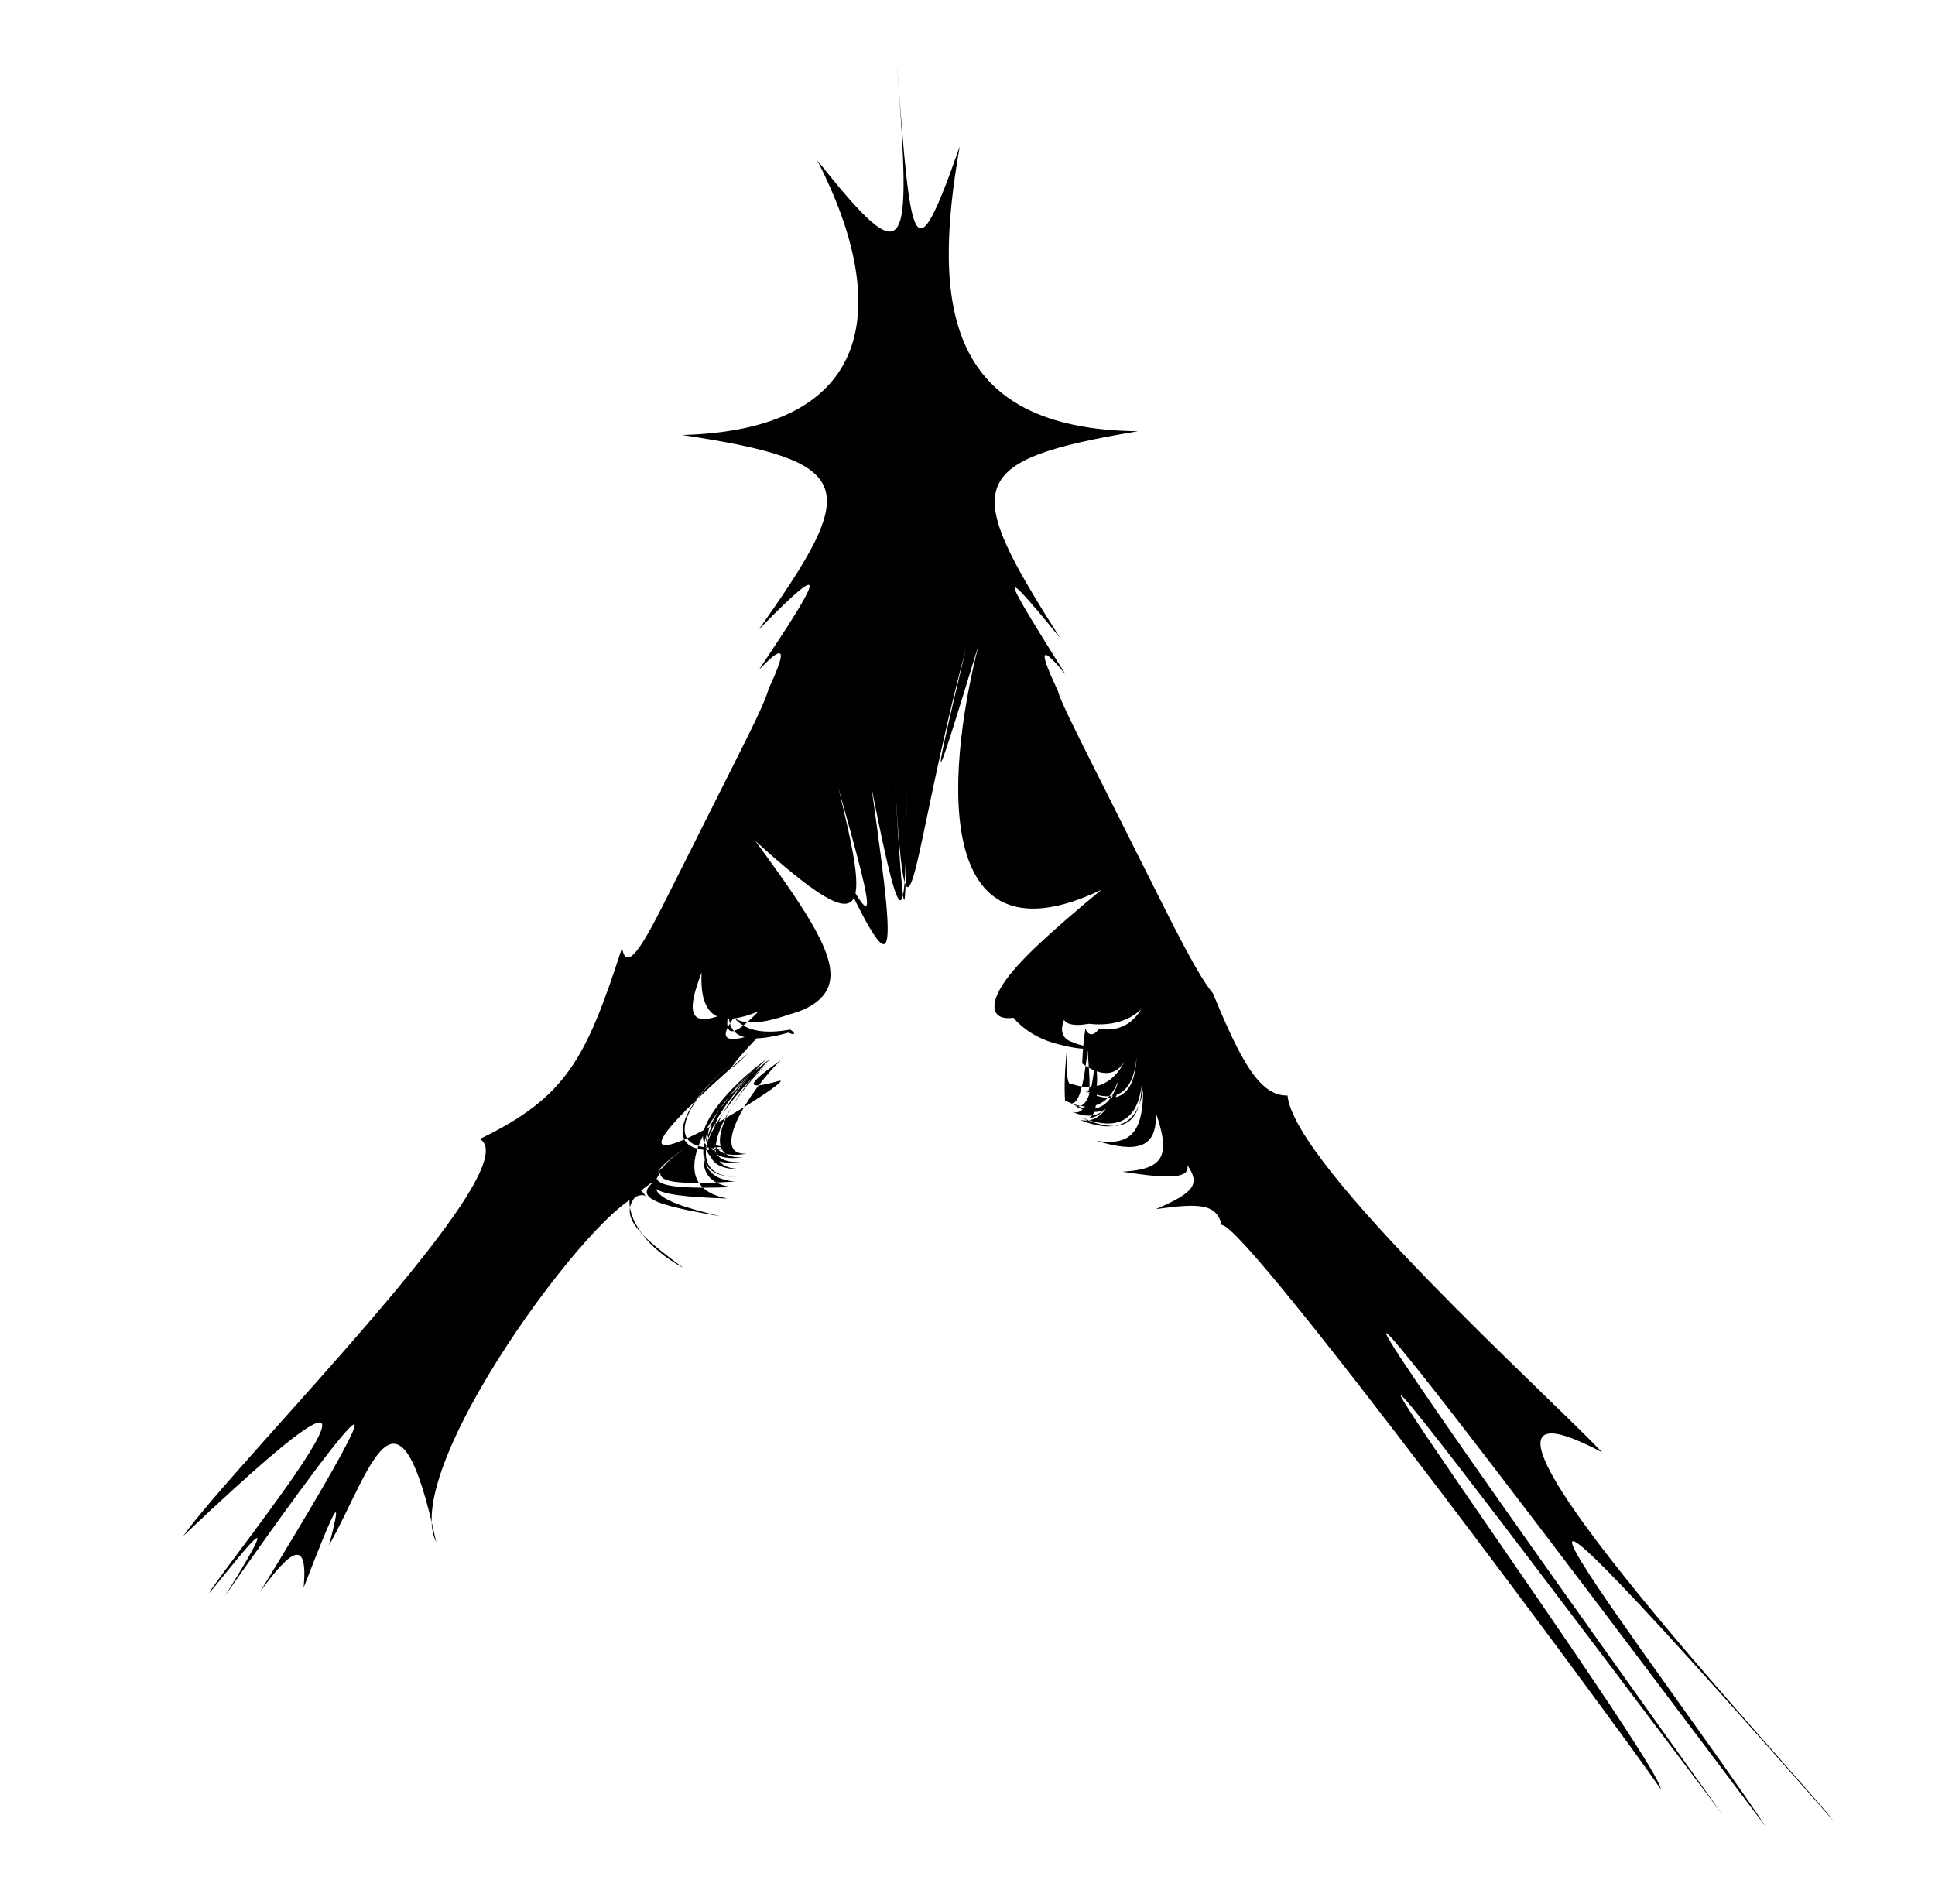
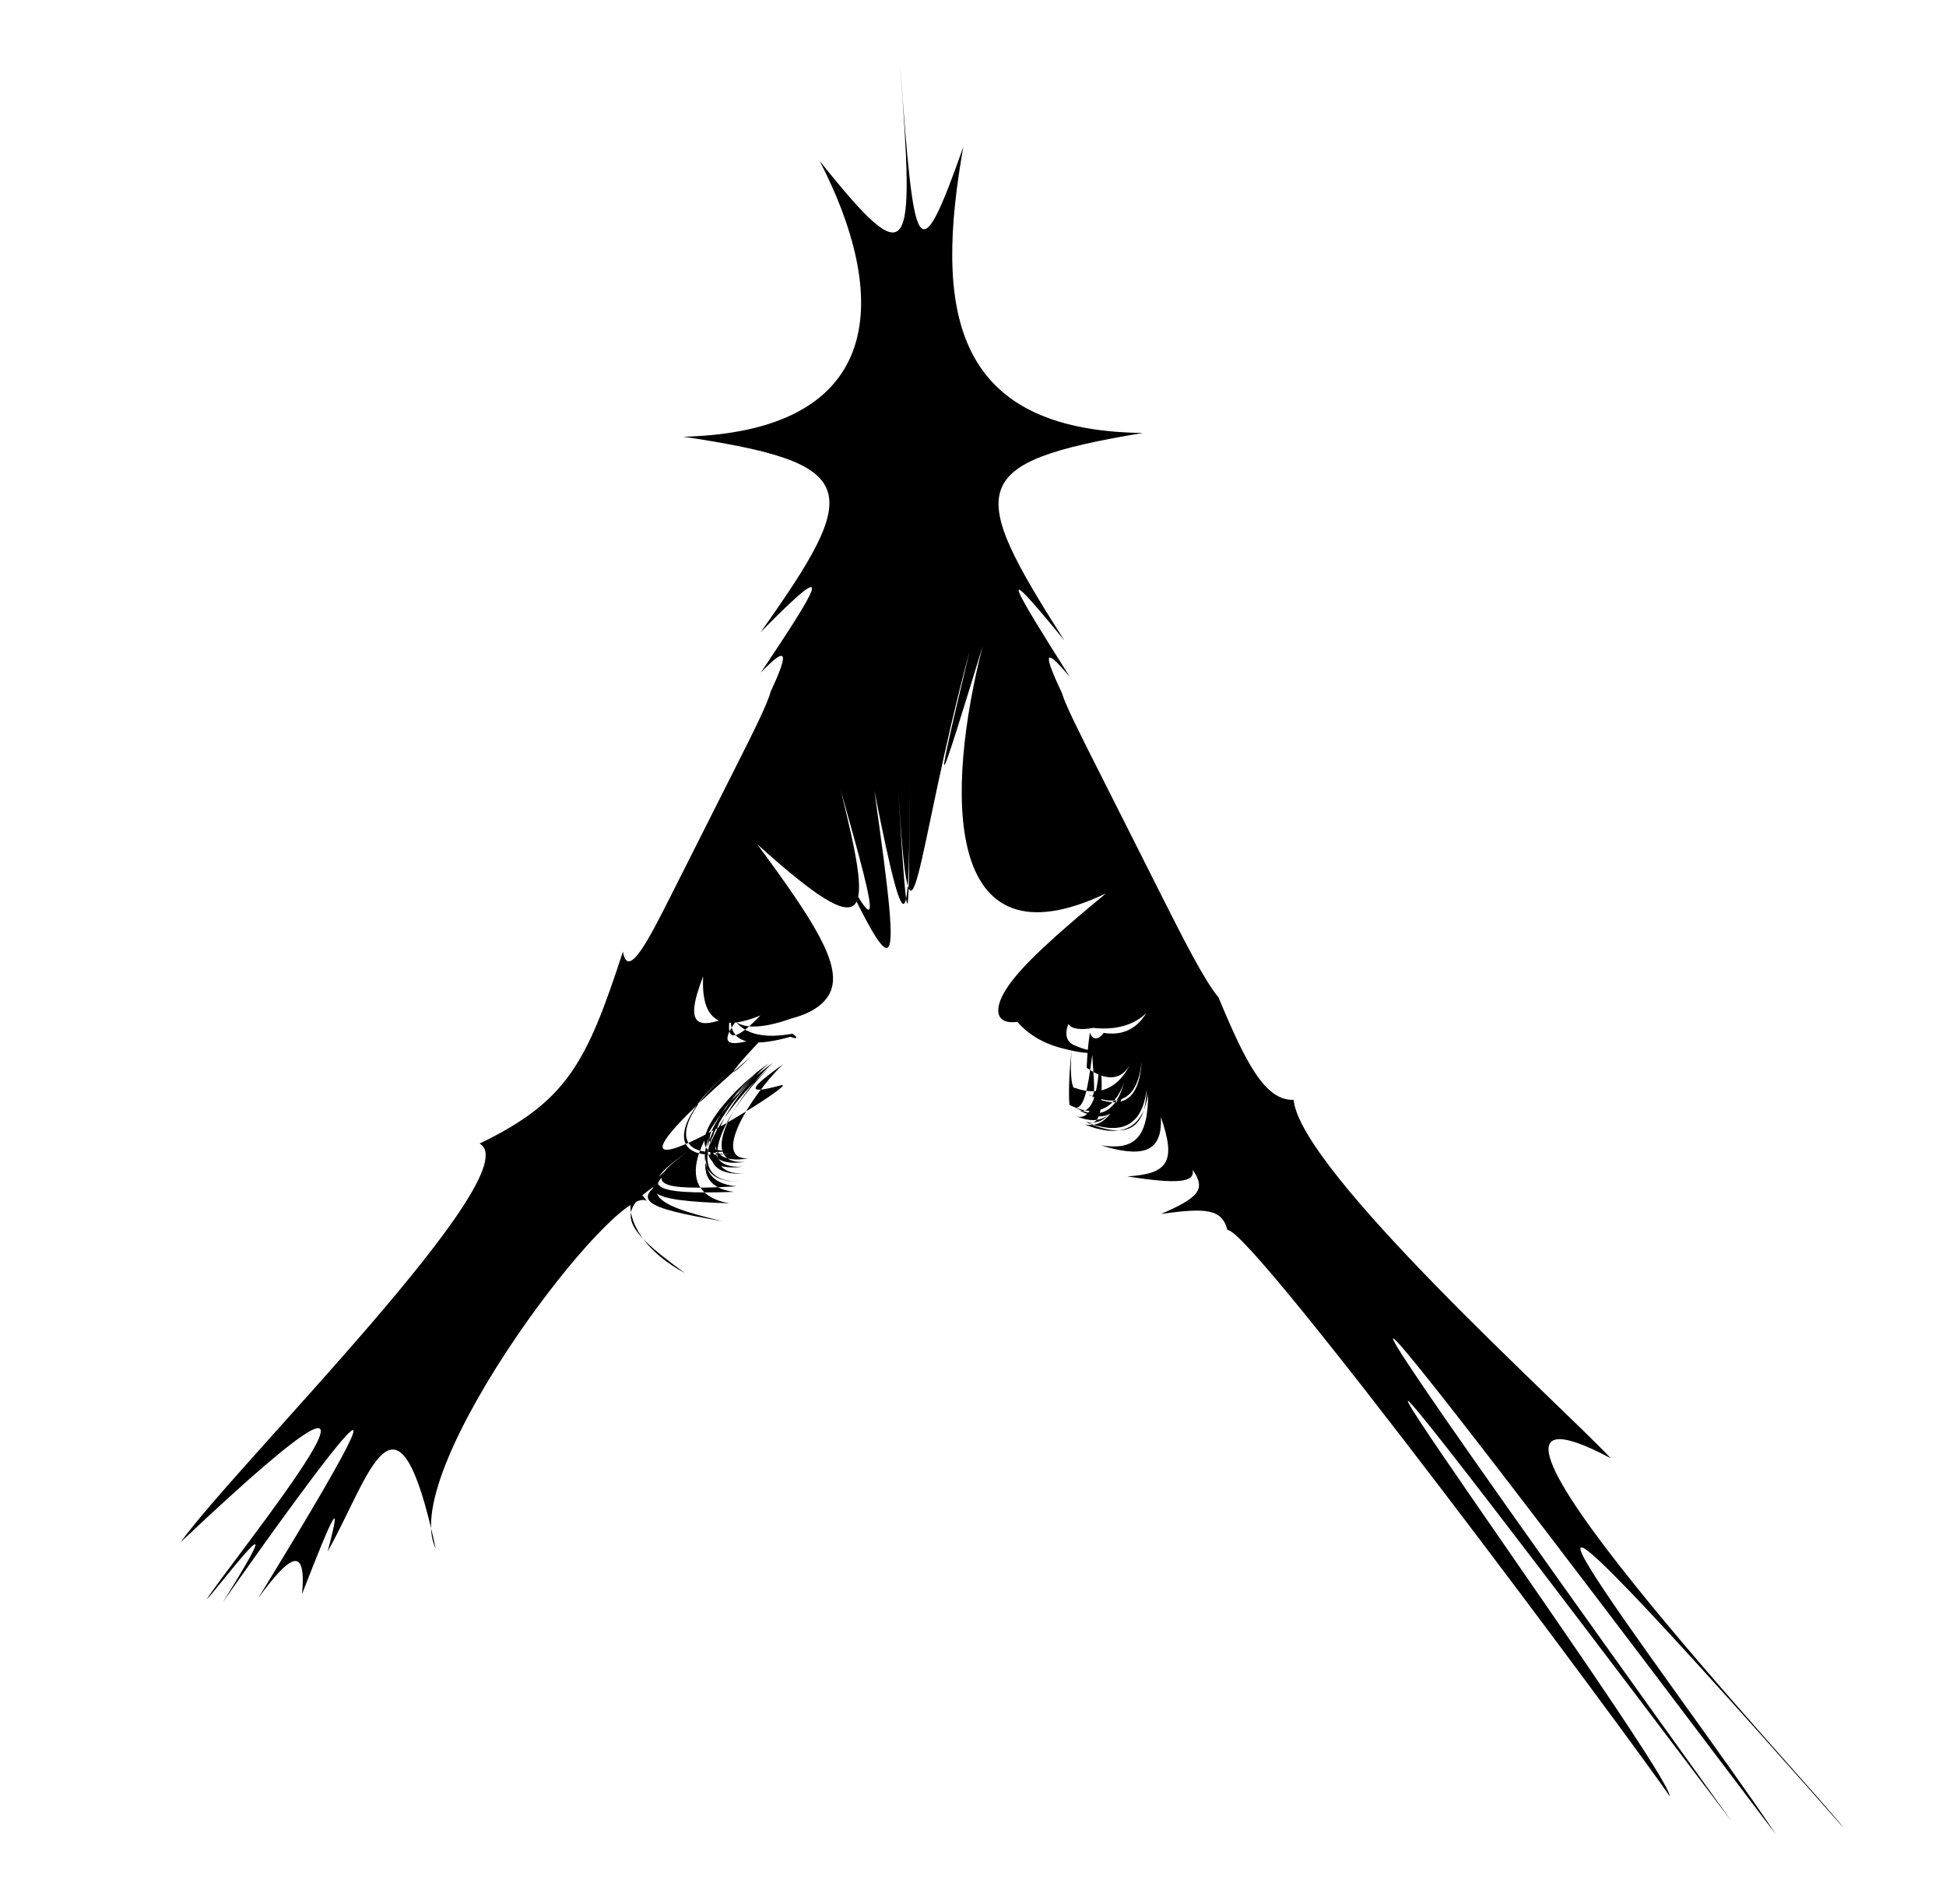
- <svg xmlns="http://www.w3.org/2000/svg" width="247" height="243" viewBox="0 0 247 243" fill="none">
-   <path d="M114.54 8.72C116.28 32.4 116.11 35.3 104.32 20.46C113.83 39.04 111.72 54.88 87.07 55.53C109.7 58.92 109.78 62.11 96.84 80.38C106.92 70.07 103.98 74.84 96.86 85.53C100.61 81.57 100.17 83.52 98.1 87.96C97.75 89.43 95.77 93.38 93.74 97.42C91.04 102.8 88.26 108.33 85.51 113.81C82.75 119.3 80.03 124.73 79.4 120.99C74.82 135.1 72.34 140.03 61.24 145.4C67.84 149 30.41 186.23 23.38 196.08C59.77 161.56 29.39 198.93 26.67 203.36C27.49 202.72 38.76 187.63 28.72 203.73C29.46 202.62 62.47 155.34 33.18 203.23C37.18 197.71 39.33 196.33 38.76 202.66C42.71 192.45 43.93 189.95 42 197.26C47.33 187.78 50.74 173.77 55.68 196.86C50.7 186.82 79.06 149.83 82.42 152.72C80.27 149.03 77.53 156.59 87.26 161.87C78.7 155.61 77.88 153.66 86.2 149.18C79.7 152.57 82.04 153.55 91.99 155.26C82.7 153.06 81.01 151.6 87.59 146.83C80.2 151.66 82.35 152.66 92.85 152.99C84.69 151.49 89.61 142.7 97.07 136.03C90.59 142.14 86.64 150.35 94.32 150.24C86.35 150.42 90 142.27 96.52 136.15C90.23 141.73 86.81 149.34 94.57 148.34C87.74 148.71 92.09 140.49 97.85 135.2C91.19 140.02 85.94 147.78 93.3 146.56C83.61 148.3 86.53 141.06 93.85 135.47C86.73 140.93 84 148.05 93.53 146.19C86.72 147.39 92.16 139.61 98.35 135.16C93.17 140 88.74 148.16 94.88 147.72C87.53 148.86 90.75 141.39 96.62 136.08C90.63 141.84 87.27 149.76 94.79 149.2C88.1 149.47 92.28 141.28 97.95 135.74C91.25 141.82 86.03 150.56 93.45 151.54C83.14 151.88 80.74 151.08 87.86 146.26C81.26 150.82 84.13 151.38 93.8 150.83C86.48 150.17 90.69 141.8 96.57 136.09C90.94 141.3 88.18 148.57 95.32 147.27C90.49 147.56 95.58 139.29 99.69 135.3C95.37 138.44 94.82 139.25 99.47 137.97C102.53 137.29 67.09 159.07 95.59 134.35C91.96 138.01 93.18 136.02 97.41 131.68C92.07 133.53 91.21 132.8 94.86 128.35C88.69 131.39 87.03 130.7 89.56 124.14C89.24 130.49 92.43 130.92 96.81 129.11C93.9 132.14 92.17 132.93 93.08 128.78C92.53 133.42 96.83 132.88 100.63 131.82C101.41 132.17 101.69 131.99 100.88 131.43C97.75 131.97 93.52 132.13 92.46 127.16C92.6 131.58 97.02 130.81 100.75 129.49C103.26 128.84 105.09 127.65 105.74 125.95C107.04 122.55 103.62 117.14 96.41 107.34C111.26 120.75 110.94 116.61 106.99 100.49C111.9 117.92 112.97 122.38 103.48 102.94C114.48 126.8 114.91 126.75 111.25 100.54C115.51 122.13 115.66 117.56 115.72 99.13C115.66 117.57 115.57 122.13 114.25 100.21C115.92 126.78 116.37 108.57 123.31 82.8C118.17 104.29 119.53 99.93 124.96 82.18C120.31 100.41 119.74 123.55 140.58 113.59C134.02 119.03 129.85 122.82 128.02 125.64C126.19 128.46 126.71 130.3 129.36 129.92C130.86 131.65 132.9 132.82 135.51 133.4C138.38 134.16 141.83 134.33 144.27 131.95C141.7 134.14 138.83 133.89 136.91 133.03C135.61 132.63 135.26 131.62 135.83 130.18C136.13 130.81 137.35 131 138.94 130.69C141.15 130.93 143.73 130.67 145.67 128.84C144.34 131.04 142.37 131.68 140.29 131.32C139.63 132.28 138.87 132.25 138.55 131.28C138.15 133.91 138.18 135.62 138.13 135.75C140.57 137.49 142.93 137.67 144.08 134.31C142.43 138.62 139.58 139.4 136.64 138.31C136.34 138.55 135.96 136.92 136.23 133.59C135.75 137.72 135.93 140.15 135.95 140.48C138.99 142.02 141.87 141.46 143.12 136.81C141.79 141.65 140.21 143.17 137.97 142.63C141.88 144.2 145.12 143.71 145.72 138.53C145.61 143.96 142.83 144.69 138.23 142.76C140.12 143.06 140.21 140.68 139.8 135.26C139.41 140.33 138.52 142.36 136.9 141.95C139.93 143.21 142.22 142.03 143.05 136.84C142.08 141.61 139.64 142.37 136.72 140.85C137.75 140.91 138.29 138.68 138.84 134.1C139.1 138.2 139.37 139.95 138.38 139.19C142.12 140.82 144.61 139.94 145.1 134.93C144.8 140.07 142.52 141.06 138.75 139.42C140.22 140.4 140.2 138.74 139.83 134.36C139.52 139.29 138.85 141.49 137.27 141.22C140.41 142.81 142.63 141.92 143.21 136.89C141.78 141.84 140.1 143.41 137.86 142.96C141.8 144.55 145.17 144.12 145.92 139.06C145.92 144.81 144.11 146.25 139.96 145.63C145.05 147.18 147.78 146.66 147.53 142.02C149.53 147.73 148.43 149.25 143.29 149.57C149.61 150.57 151.89 150.37 151.56 148.73C153.28 151.21 152.38 152.25 147.55 154.35C153.37 153.52 155.27 153.74 155.97 156.39C158.82 155.91 206.99 221.05 211.99 228.38C211.99 224.34 132.32 115.24 219.89 231.66C121.05 93.63 223.46 230.76 225.46 233.26C212.78 214.16 172.24 162.04 234.07 232.48C230.27 227.27 176.96 170.73 204.51 185.4C198.21 178.63 165.22 148.94 164.35 139.84C160.72 139.97 158.24 135.04 154.83 126.8C153.04 124.67 150.31 119.24 147.56 113.76C144.81 108.28 142.03 102.75 139.33 97.36C137.3 93.32 135.32 89.37 135.04 88.2C132.86 83.56 132.39 81.7 136.03 86.11C129.02 74.97 126.11 70.1 135.32 81.44C122.99 62.02 122.77 58.81 145.26 55.05C120.75 54.77 118.94 38.96 122.51 18.69C116.7 35.24 116.28 32.34 114.54 8.66V8.72Z" fill="currentColor" />
+ <svg xmlns="http://www.w3.org/2000/svg" width="92" height="90" viewBox="0 0 92 90" fill="none">
+   <path d="M42.566 3.241C43.215 12.046 43.152 13.125 38.751 7.606C42.301 14.515 41.513 20.405 32.313 20.647C40.759 21.907 40.789 23.094 35.959 29.887C39.722 26.053 38.624 27.827 35.967 31.802C37.367 30.33 37.202 31.055 36.43 32.706C36.299 33.252 35.56 34.721 34.802 36.223C33.794 38.224 32.757 40.28 31.73 42.318C30.7 44.359 29.685 46.378 29.45 44.987C27.74 50.234 26.815 52.067 22.672 54.064C25.135 55.403 11.164 69.246 8.54 72.909C22.123 60.073 10.783 73.969 9.768 75.616C10.074 75.378 14.281 69.767 10.533 75.754C10.809 75.341 23.131 57.76 12.198 75.567C13.691 73.515 14.493 73.002 14.281 75.356C15.755 71.559 16.21 70.629 15.49 73.348C17.48 69.823 18.752 64.613 20.596 73.199C18.737 69.466 29.323 55.711 30.577 56.786C29.774 55.414 28.752 58.225 32.384 60.188C29.189 57.861 28.883 57.136 31.988 55.47C29.562 56.73 30.435 57.095 34.149 57.73C30.682 56.912 30.051 56.37 32.507 54.596C29.748 56.392 30.551 56.764 34.47 56.886C31.424 56.329 33.261 53.06 36.045 50.58C33.627 52.852 32.152 55.905 35.019 55.864C32.044 55.931 33.406 52.9 35.84 50.624C33.492 52.699 32.216 55.529 35.112 55.157C32.563 55.295 34.186 52.238 36.336 50.271C33.85 52.064 31.891 54.949 34.638 54.495C31.021 55.142 32.111 52.45 34.843 50.372C32.186 52.402 31.167 55.049 34.724 54.358C32.182 54.804 34.212 51.911 36.523 50.256C34.59 52.056 32.936 55.09 35.228 54.927C32.484 55.351 33.686 52.573 35.877 50.599C33.642 52.74 32.387 55.685 35.194 55.477C32.697 55.577 34.257 52.532 36.374 50.472C33.873 52.733 31.924 55.983 34.694 56.347C30.846 56.474 29.95 56.176 32.608 54.384C30.144 56.079 31.215 56.288 34.825 56.083C32.093 55.838 33.664 52.725 35.859 50.602C33.757 52.539 32.727 55.243 35.392 54.759C33.589 54.867 35.489 51.792 37.023 50.309C35.411 51.476 35.205 51.777 36.941 51.301C38.083 51.048 24.855 59.147 35.493 49.955C34.138 51.316 34.593 50.576 36.172 48.962C34.179 49.65 33.858 49.379 35.22 47.724C32.917 48.855 32.298 48.598 33.242 46.159C33.123 48.52 34.313 48.68 35.948 48.007C34.862 49.133 34.216 49.427 34.556 47.884C34.351 49.609 35.956 49.409 37.374 49.014C37.665 49.145 37.77 49.078 37.467 48.87C36.299 49.07 34.72 49.13 34.325 47.282C34.377 48.925 36.027 48.639 37.419 48.148C38.356 47.906 39.039 47.464 39.281 46.832C39.767 45.568 38.49 43.556 35.799 39.912C41.342 44.898 41.222 43.359 39.748 37.365C41.581 43.846 41.98 45.504 38.438 38.276C42.544 47.148 42.704 47.129 41.338 37.383C42.928 45.411 42.984 43.712 43.006 36.859C42.984 43.716 42.95 45.411 42.458 37.261C43.081 47.14 43.249 40.369 45.84 30.787C43.921 38.778 44.429 37.157 46.455 30.556C44.72 37.335 44.507 45.939 52.286 42.236C49.837 44.259 48.281 45.668 47.597 46.717C46.914 47.765 47.108 48.449 48.098 48.308C48.657 48.951 49.419 49.386 50.393 49.602C51.464 49.885 52.752 49.948 53.663 49.063C52.704 49.877 51.632 49.784 50.916 49.464C50.431 49.316 50.3 48.94 50.513 48.405C50.625 48.639 51.08 48.71 51.673 48.594C52.498 48.684 53.461 48.587 54.185 47.906C53.689 48.724 52.954 48.962 52.177 48.829C51.931 49.185 51.647 49.174 51.528 48.814C51.379 49.792 51.39 50.428 51.371 50.476C52.282 51.123 53.163 51.19 53.592 49.94C52.976 51.543 51.912 51.833 50.815 51.428C50.703 51.517 50.561 50.911 50.662 49.673C50.483 51.208 50.55 52.112 50.557 52.235C51.692 52.807 52.767 52.599 53.234 50.87C52.737 52.67 52.148 53.235 51.311 53.034C52.771 53.618 53.98 53.436 54.204 51.51C54.163 53.529 53.125 53.8 51.408 53.082C52.114 53.194 52.148 52.309 51.994 50.294C51.849 52.179 51.517 52.934 50.912 52.781C52.043 53.25 52.898 52.811 53.208 50.881C52.846 52.655 51.935 52.937 50.845 52.372C51.229 52.395 51.431 51.565 51.636 49.862C51.733 51.387 51.834 52.038 51.464 51.755C52.86 52.361 53.79 52.034 53.973 50.171C53.861 52.082 53.01 52.45 51.602 51.84C52.151 52.205 52.144 51.588 52.006 49.959C51.89 51.792 51.64 52.61 51.05 52.51C52.222 53.101 53.051 52.77 53.267 50.9C52.733 52.74 52.106 53.324 51.27 53.157C52.741 53.748 53.999 53.588 54.279 51.707C54.279 53.845 53.603 54.38 52.054 54.15C53.954 54.726 54.973 54.533 54.88 52.807C55.626 54.931 55.216 55.496 53.297 55.615C55.656 55.986 56.507 55.912 56.384 55.302C57.026 56.224 56.69 56.611 54.887 57.392C57.059 57.083 57.769 57.165 58.03 58.151C59.094 57.972 77.073 82.194 78.94 84.919C78.94 83.417 49.203 42.849 81.888 86.139C44.996 34.814 83.221 85.804 83.968 86.734C79.235 79.632 64.103 60.252 87.181 86.444C85.763 84.507 65.865 63.483 76.148 68.938C73.796 66.42 61.483 55.38 61.158 51.997C59.803 52.045 58.877 50.212 57.605 47.148C56.936 46.356 55.917 44.337 54.891 42.299C53.864 40.261 52.827 38.205 51.819 36.201C51.061 34.699 50.322 33.23 50.218 32.795C49.404 31.07 49.229 30.378 50.587 32.018C47.971 27.875 46.885 26.065 50.322 30.281C45.72 23.06 45.638 21.866 54.032 20.468C44.884 20.364 44.208 14.486 45.541 6.948C43.372 13.102 43.215 12.024 42.566 3.219V3.241Z" fill="currentColor" />
</svg>
